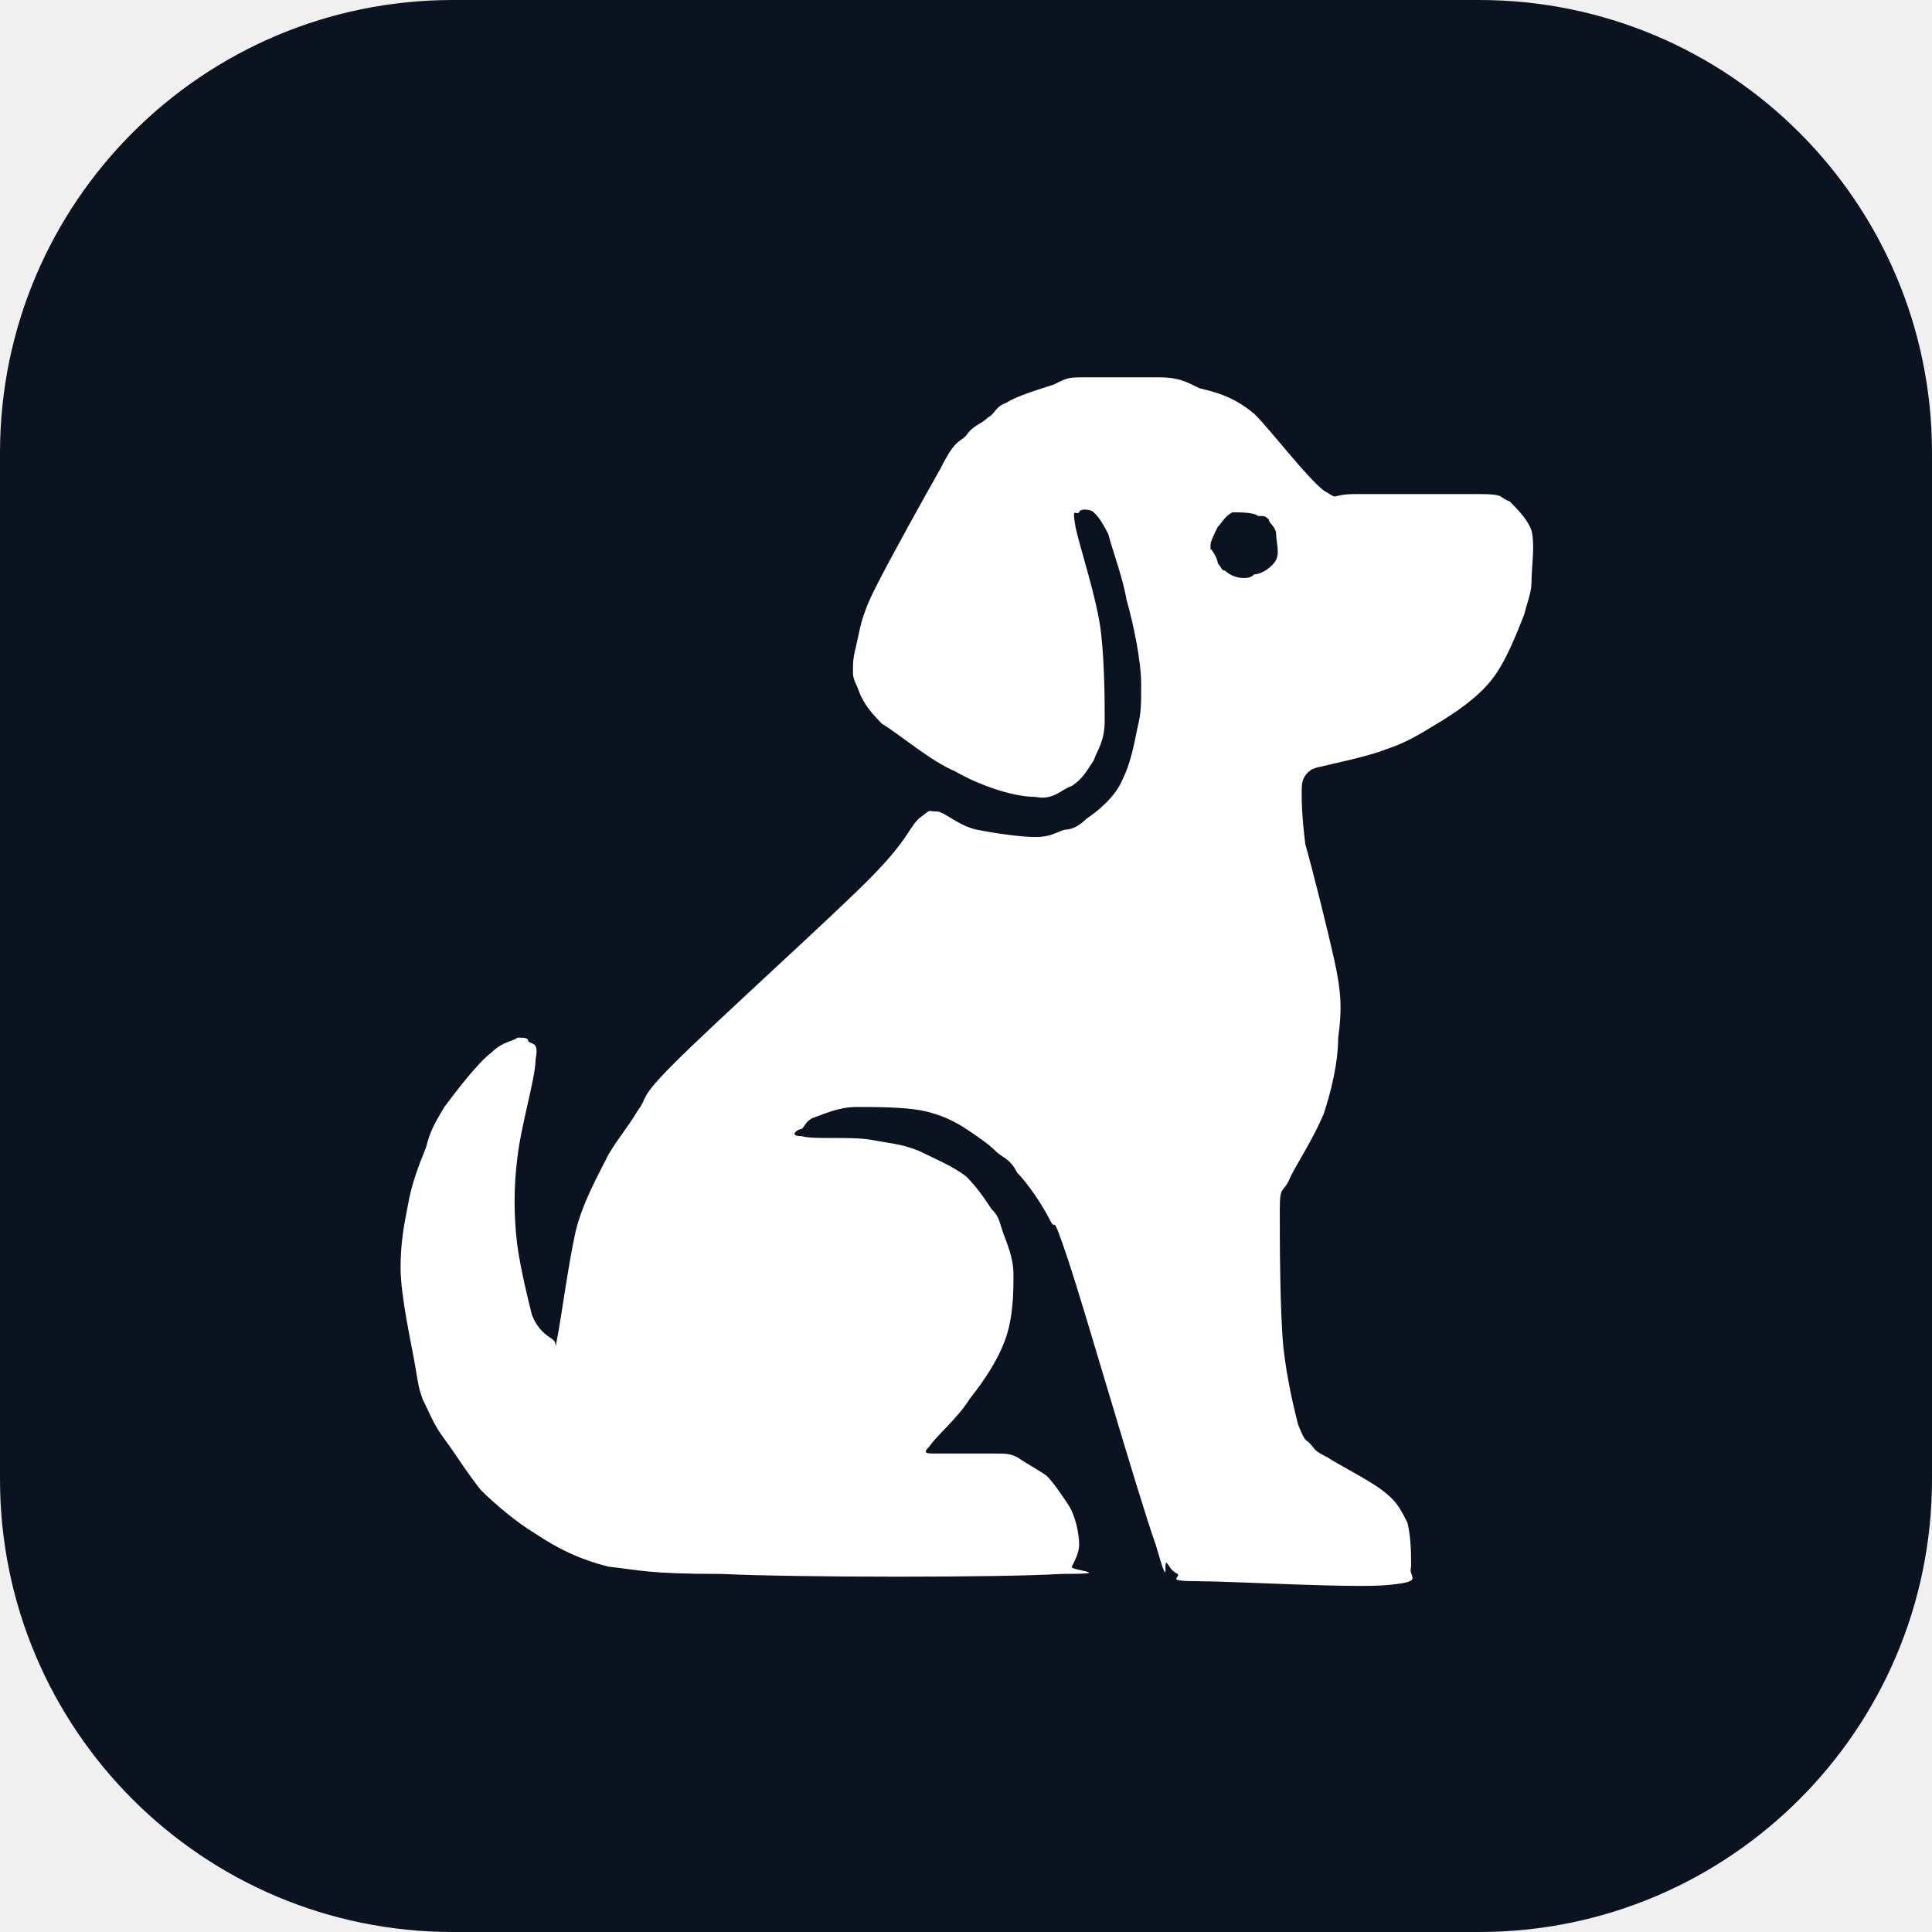
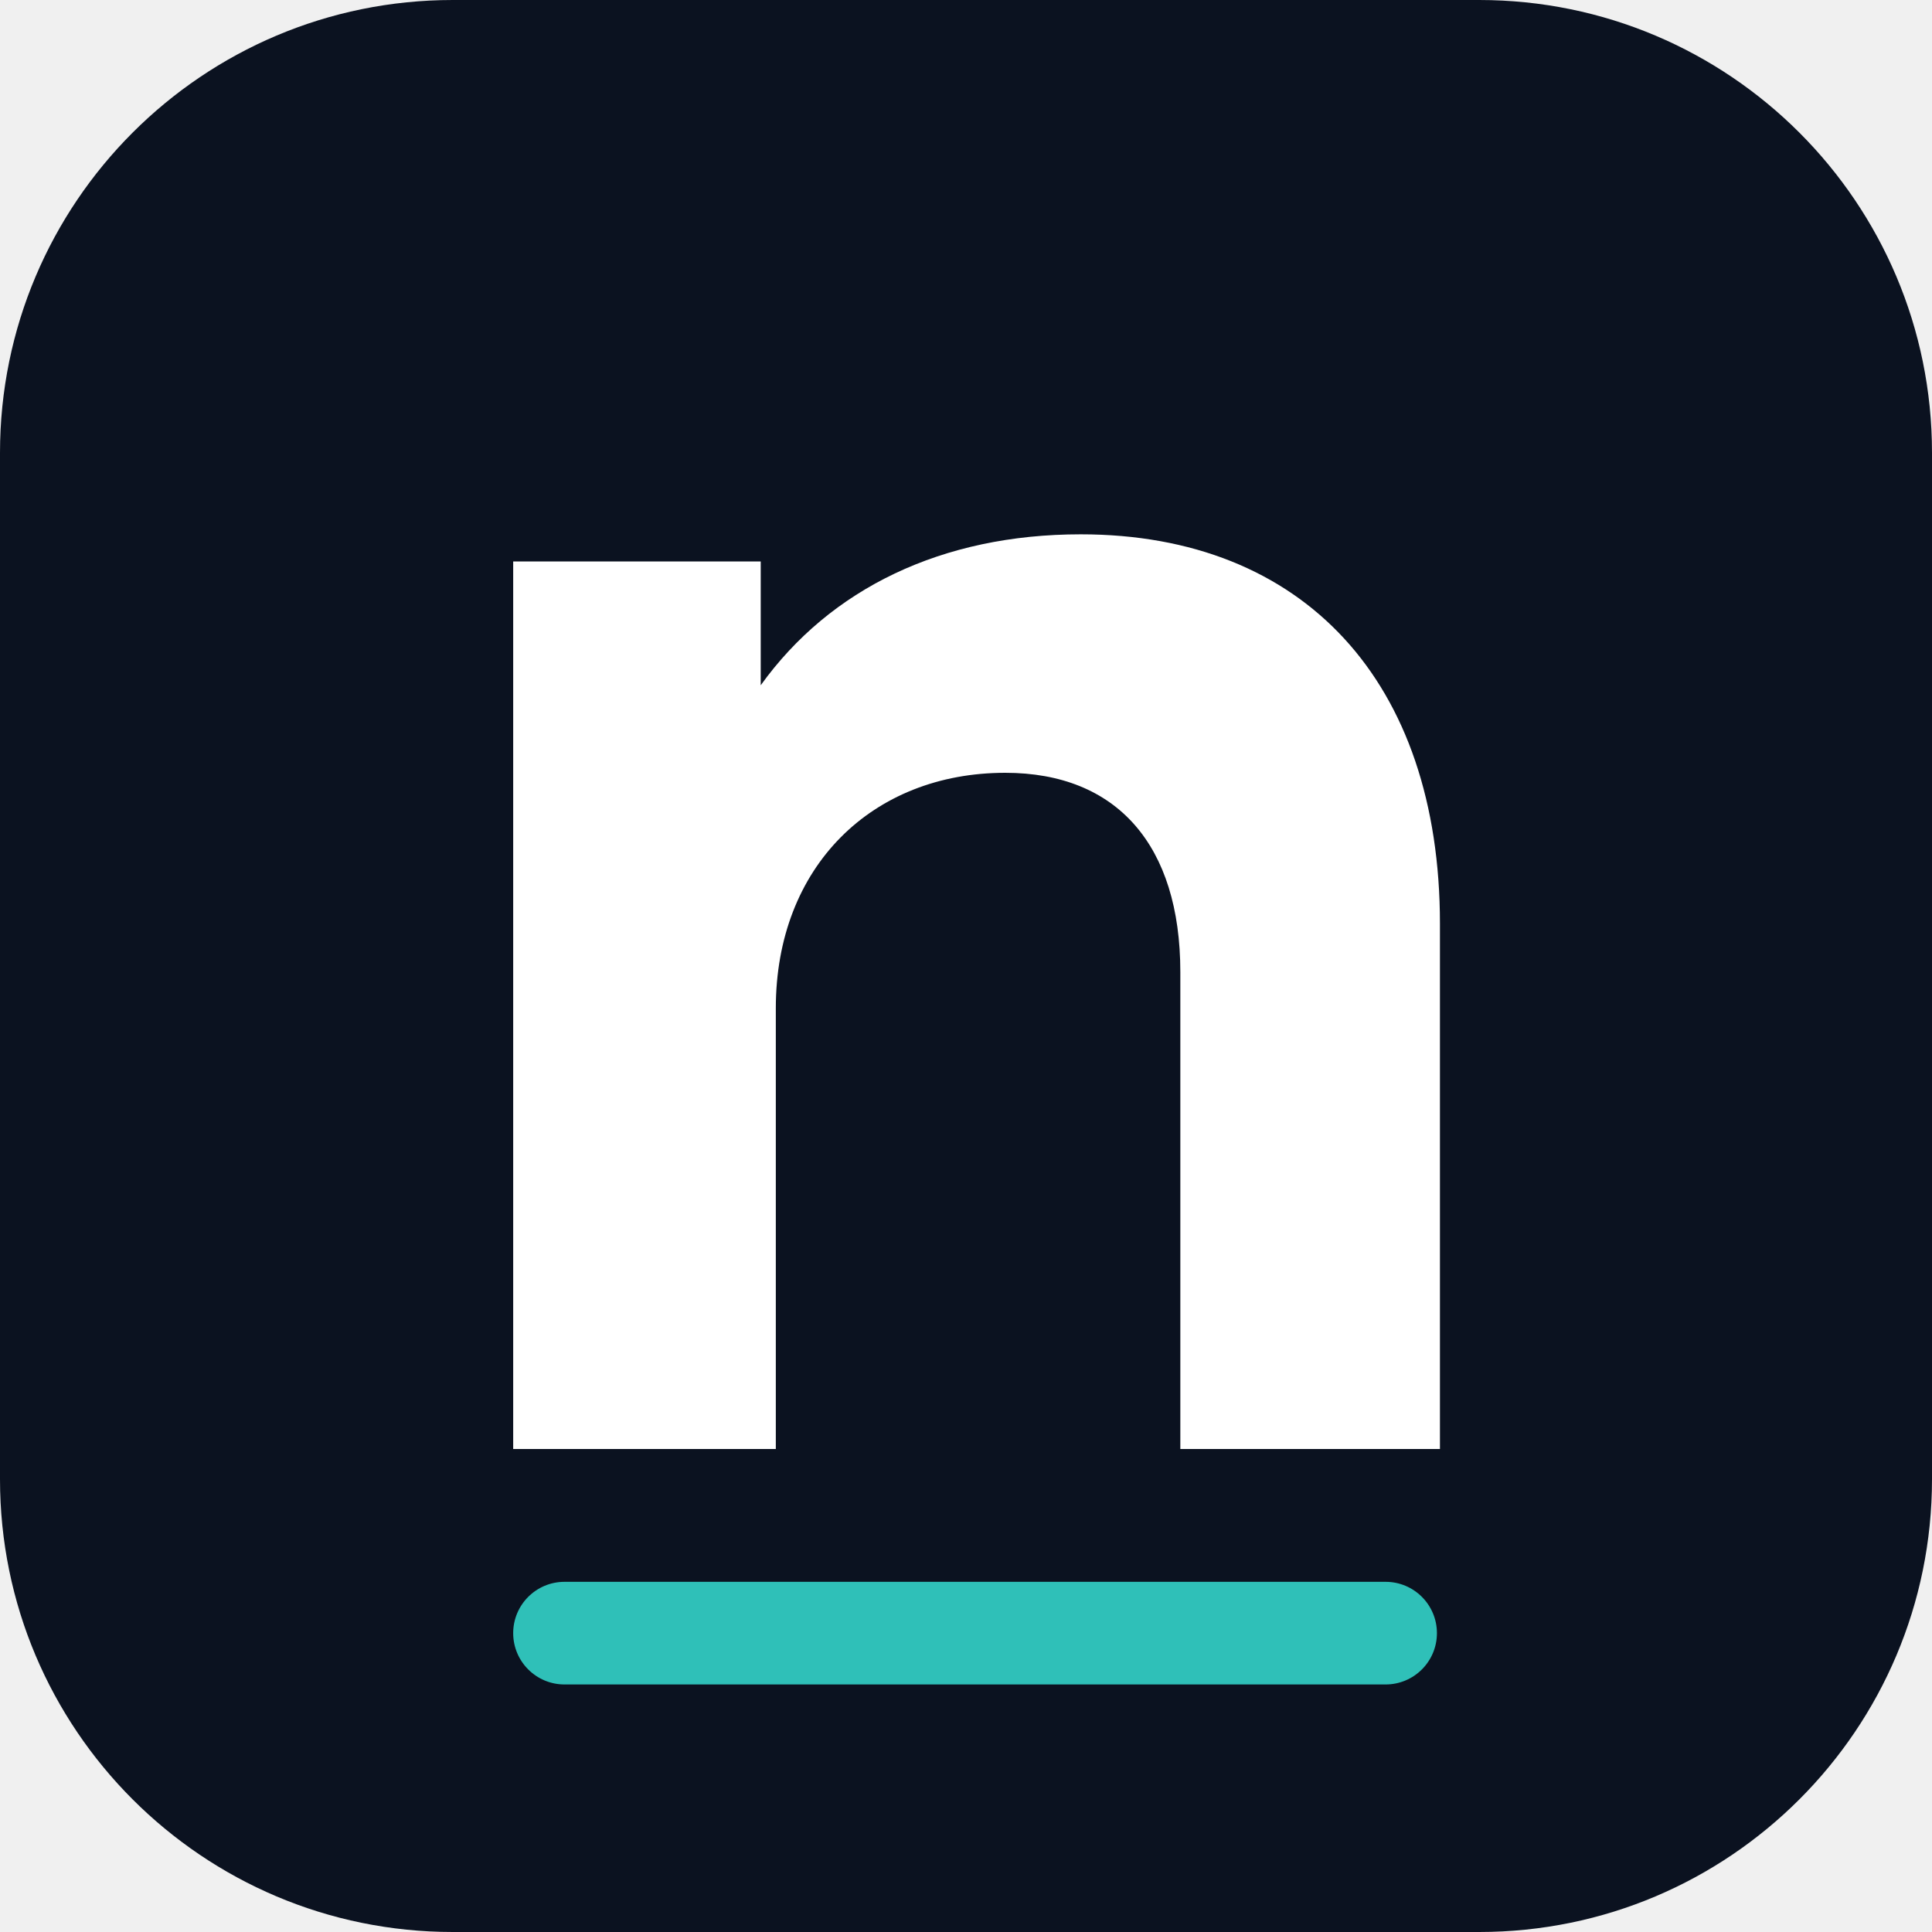
<svg xmlns="http://www.w3.org/2000/svg" viewBox="0 0 64 64">
  <rect width="64" height="64" rx="15" fill="#0B1220" />
-   <path fill="#fff" fill-rule="evenodd" transform="translate(13.27 12.50) scale(0.12085)" d="M271 331C262 332 228 330 219 330C209 330 214 329 213 328C211 327 211 326 210 325C209 324 211 334 207 320C202 306 188 257 183 242C178 227 180 235 178 231C176 227 172 221 169 218C167 214 165 214 163 212C161 210 158 208 155 206C152 204 148 202 143 201C138 200 130 200 125 200C120 200 116 202 113 203C111 204 111 205 110 206C109 206 106 208 110 208C113 209 123 208 129 209C134 210 137 210 142 212C146 214 151 216 155 219C158 222 160 225 162 228C164 230 164 231 165 234C166 237 168 241 168 246C168 250 168 257 166 263C164 269 160 275 156 280C153 285 147 290 145 293C143 295 144 295 147 295C150 295 159 295 163 295C166 295 167 295 169 296C172 298 174 299 177 301C179 303 181 306 183 309C185 312 186 317 186 320C186 322 185 324 184 326C183 327 197 328 181 328C165 329 109 329 88 328C68 328 66 327 57 326C49 324 43 321 37 317C32 314 26 309 22 305C18 300 15 295 12 291C9 287 8 284 6 280C5 277 5 277 4 271C3 265 0 252 0 244C0 237 1 232 2 227C3 221 5 216 7 211C8 207 9 205 12 200C15 196 21 188 25 185C28 182 31 182 32 181C34 181 35 181 35 182C36 183 38 182 37 187C37 192 33 205 32 214C31 222 31 230 32 238C33 245 35 253 36 257C38 262 41 263 42 264C43 265 42 268 43 263C44 258 46 243 48 234C50 226 54 219 57 213C60 208 62 206 65 201C68 197 65 198 75 188C86 177 117 149 128 138C139 127 139 124 142 121C146 118 144 119 147 119C149 119 153 123 158 124C163 125 170 126 174 126C178 126 179 125 182 124C184 124 186 123 188 121C191 119 196 115 198 110C200 106 201 101 202 96C203 92 203 90 203 84C203 78 201 68 199 61C198 55 195 47 194 43C192 39 191 38 190 37C189 36 186 36 186 37C185 38 184 35 185 41C186 46 191 61 192 70C193 79 193 89 193 94C193 100 191 102 190 105C188 108 187 110 184 112C181 113 179 116 174 115C168 115 159 112 152 108C145 105 137 98 132 95C128 91 127 89 126 87C125 84 124 83 124 81C124 78 124 77 125 73C126 69 126 66 130 58C134 50 144 32 148 25C152 17 153 18 155 16C157 13 159 13 161 11C163 10 163 8 166 7C169 5 176 3 179 2C183 0 183 0 188 0C192 0 202 0 208 0C213 0 215 1 219 3C223 4 228 5 234 10C239 15 248 27 253 31C258 34 254 32 262 32C269 32 289 32 296 32C303 32 301 33 304 34C306 36 309 39 310 42C311 46 310 52 310 56C310 59 309 61 308 65C306 70 303 78 299 83C295 88 289 92 284 95C279 98 276 100 270 102C265 104 255 106 251 107C248 108 250 108 249 108C248 109 247 110 247 113C247 116 247 120 248 128C250 135 254 151 256 160C258 169 258 174 257 181C257 188 255 196 253 202C250 209 246 215 244 219C242 224 241 221 241 228C241 236 241 256 242 266C243 275 245 283 246 287C248 292 248 291 249 292C251 294 250 294 254 296C257 298 265 302 269 305C273 308 274 310 276 314C277 318 277 323 277 326C276 329 281 330 271 331ZM234 54C236 54 239 52 240 50C241 48 240 45 240 43C240 41 238 40 238 39C237 38 237 38 235 38C234 37 230 37 228 37C226 38 225 40 224 41C223 43 222 45 222 46C222 47 222 46 222 47C223 48 224 50 224 51C225 52 225 53 226 53C227 54 229 55 231 55C232 55 233 55 234 54Z" />
+   <path fill="#fff" d="M17 48V18.6h8.2v4.1c2.3-3.2 6-5 10.6-5 7.4 0 11.9 4.9 11.9 12.9V48h-8.6V32.2c0-4.2-2.1-6.6-5.8-6.6-4.4 0-7.6 3.1-7.6 7.8V48z" />
+   <rect x="17" y="52.4" width="30.6" height="3.4" rx="1.7" fill="#2FC0B8" />
</svg>
